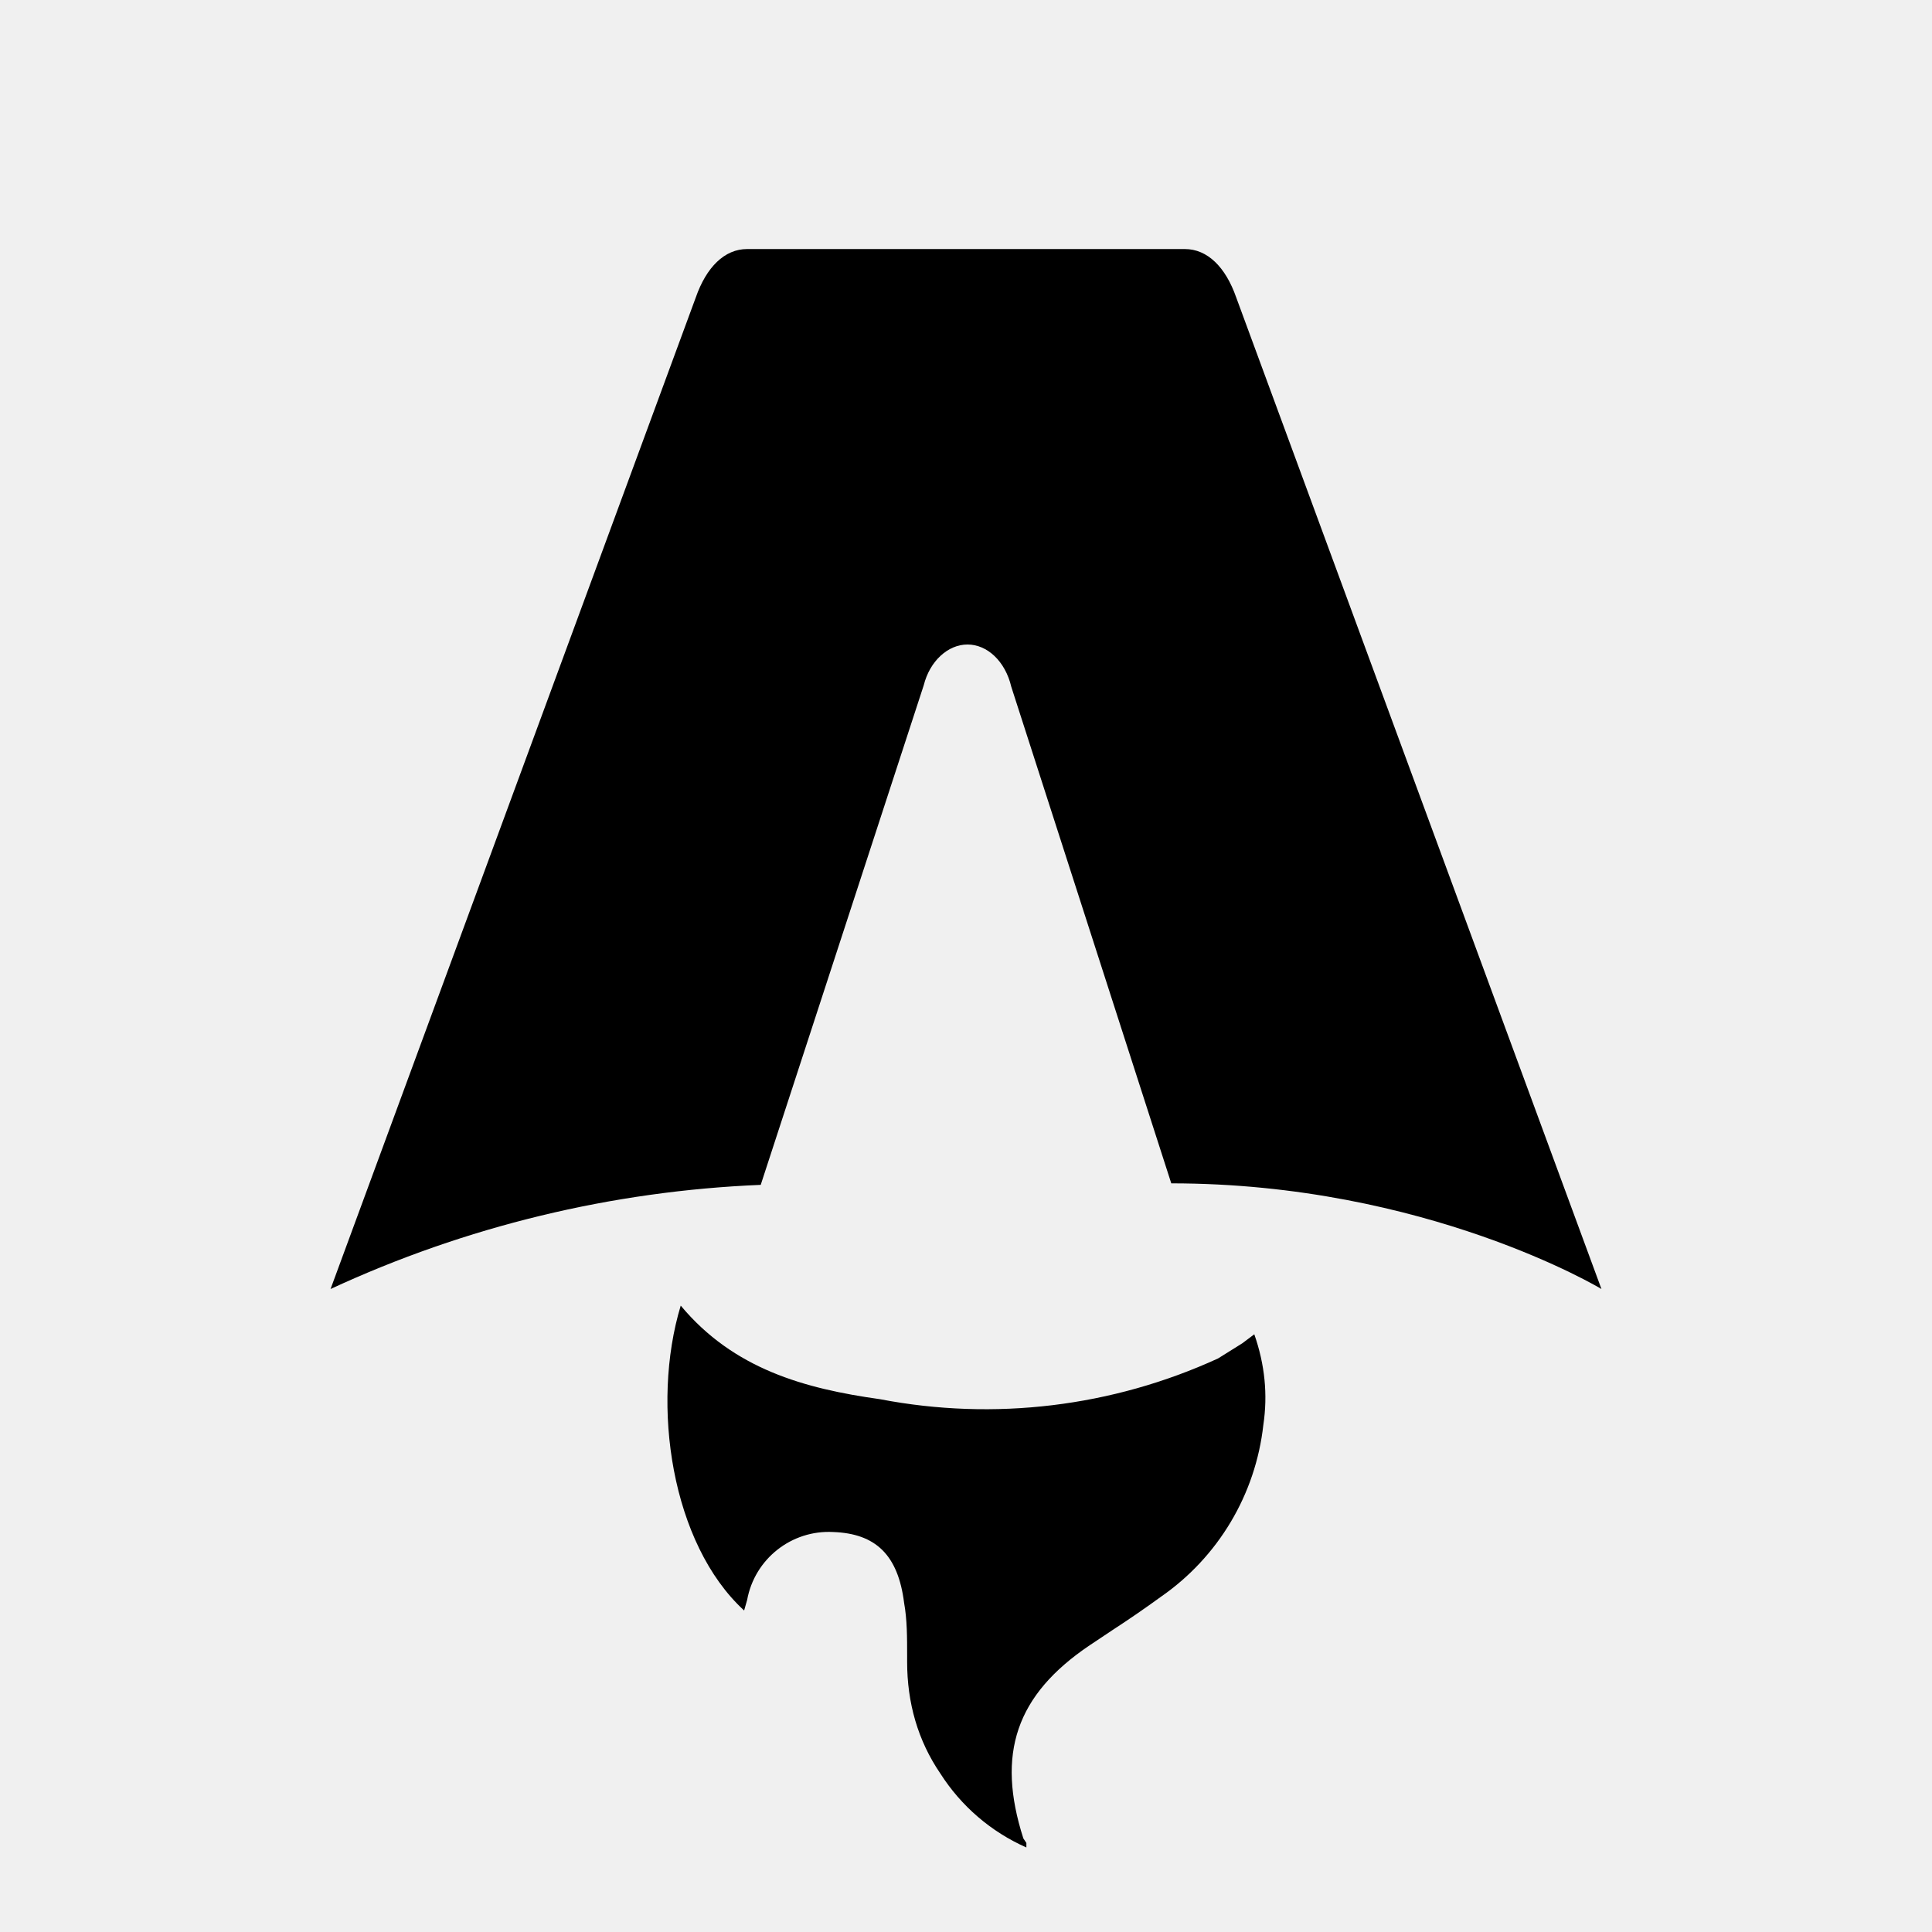
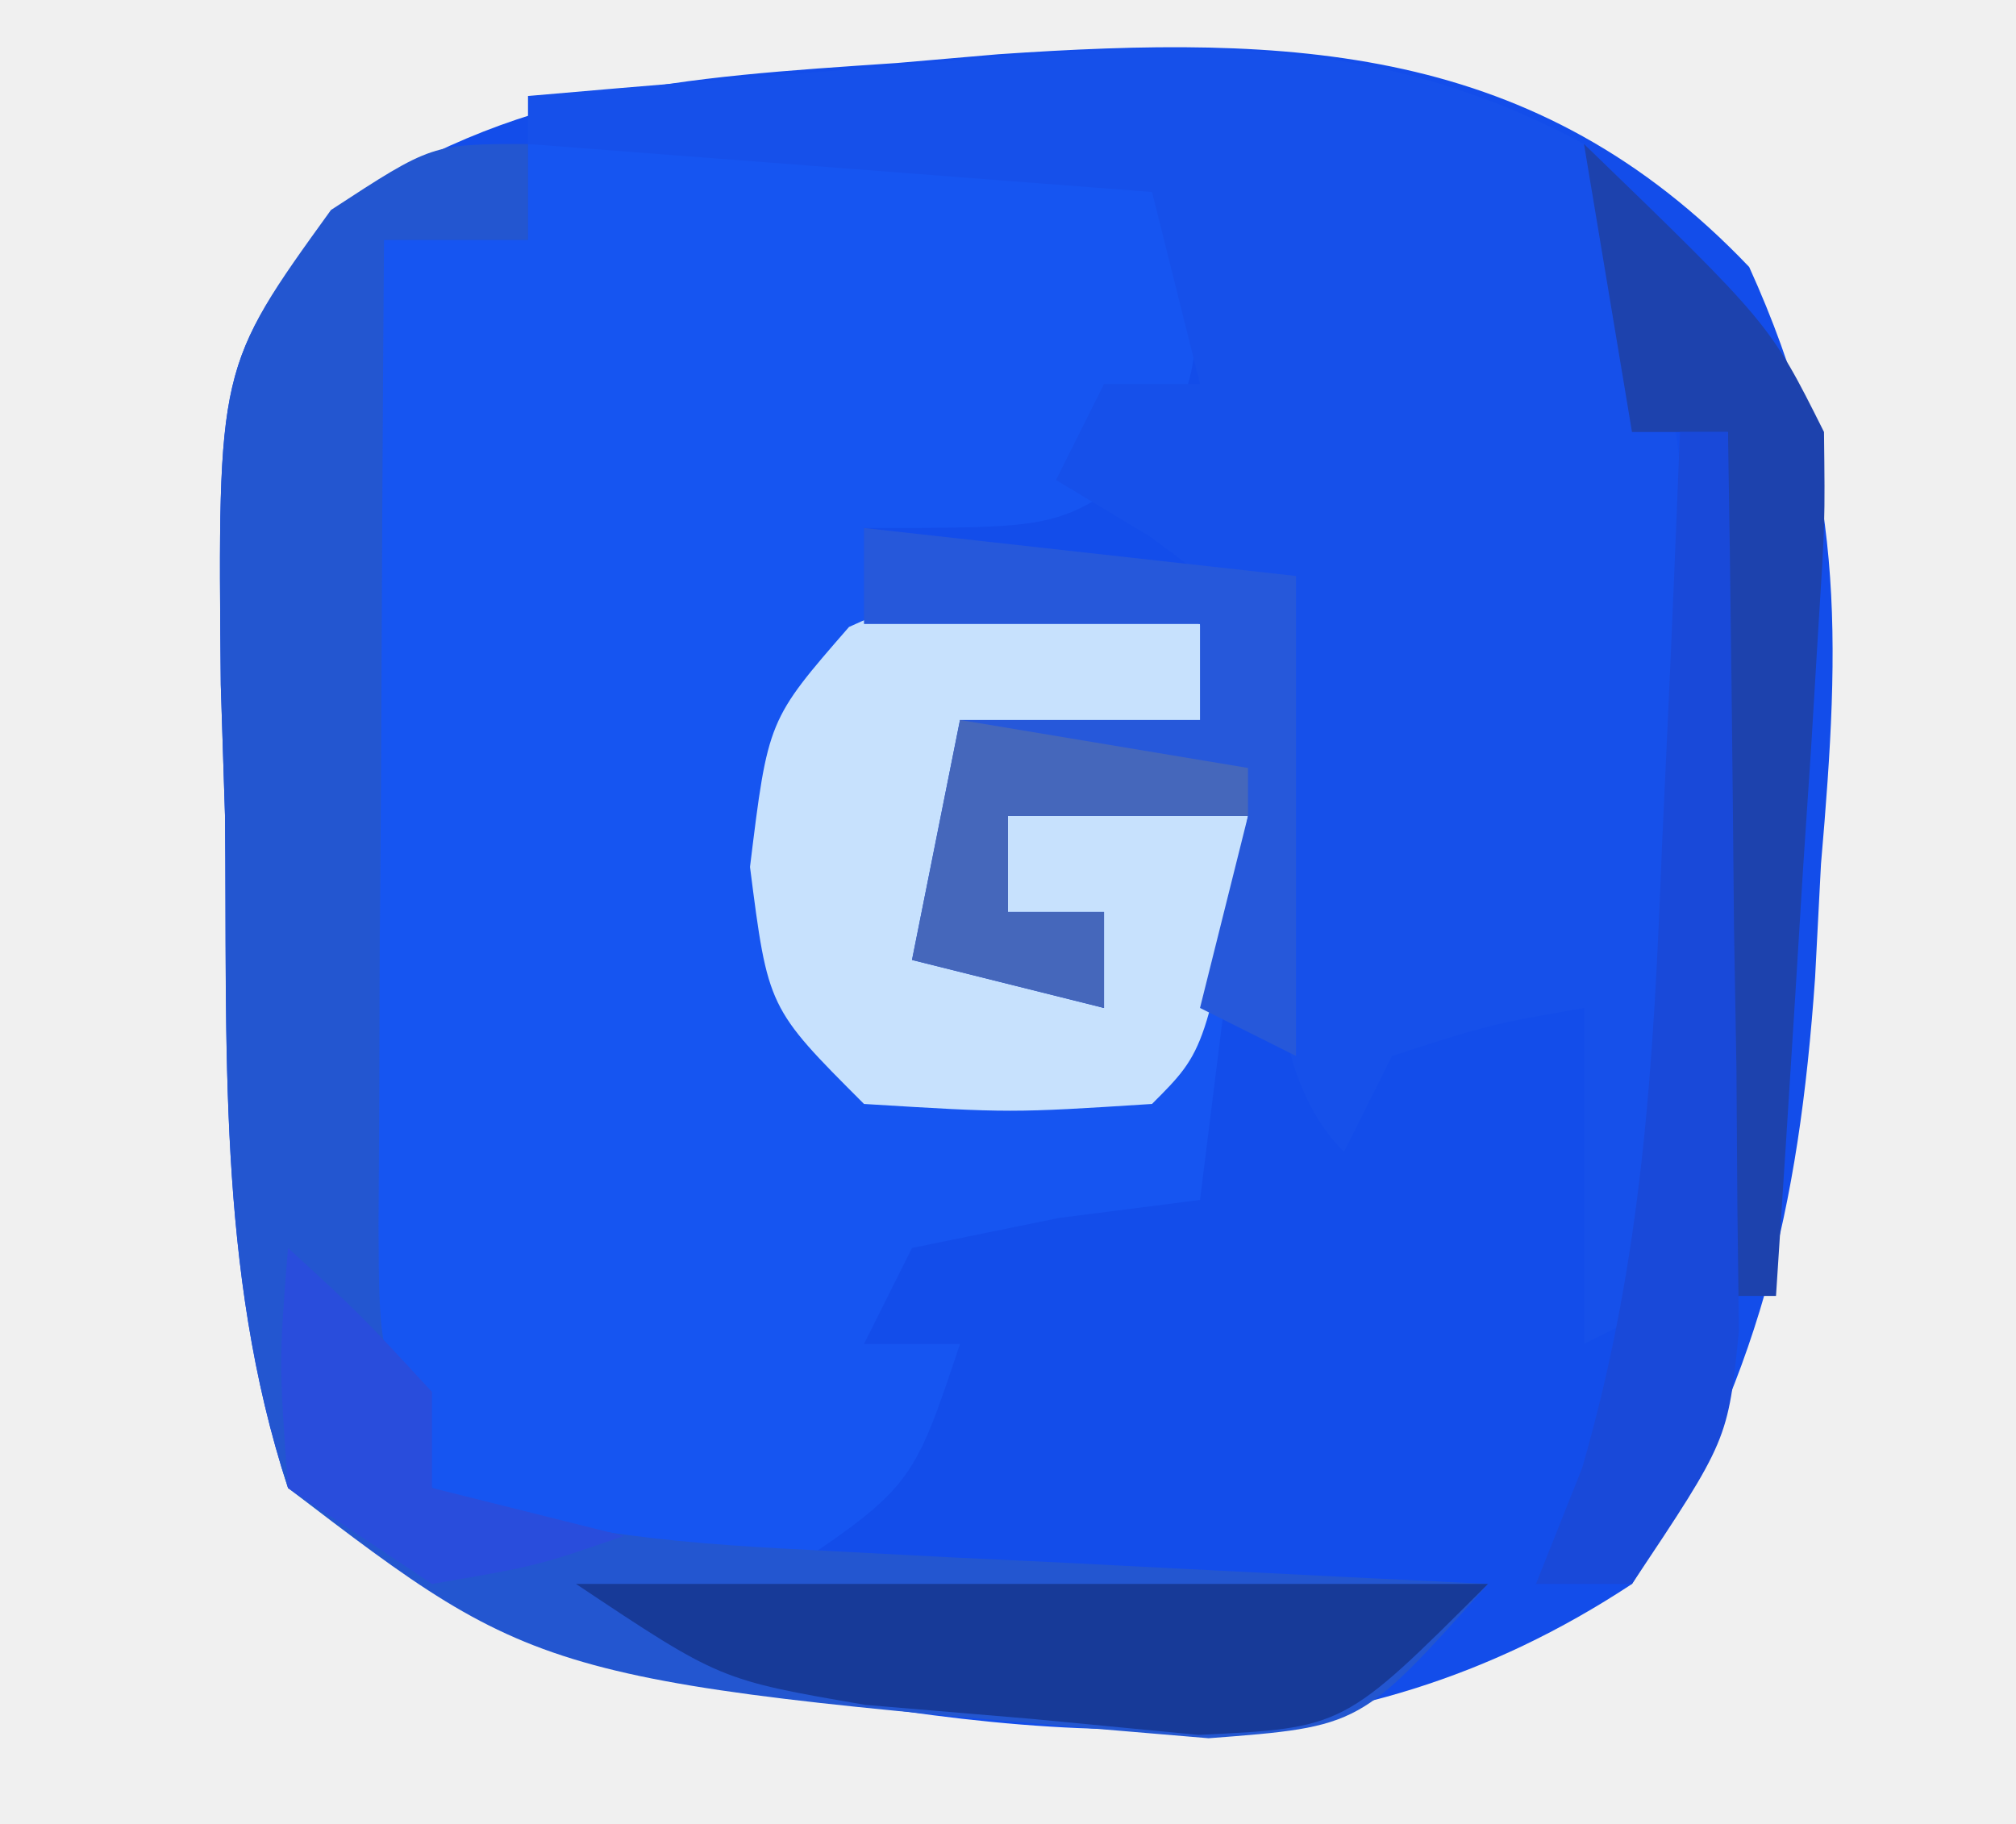
- <svg xmlns="http://www.w3.org/2000/svg" fill="none" viewBox="0 0 128 128">
-   <path d="M50.4 78.5a75.1 75.1 0 0 0-28.5 6.9l24.2-65.7c.7-2 1.9-3.2 3.4-3.2h29c1.5 0 2.7 1.2 3.4 3.2l24.2 65.7s-11.6-7-28.5-7L67 45.5c-.4-1.7-1.6-2.8-2.9-2.8-1.3 0-2.5 1.1-2.9 2.7L50.4 78.5Zm-1.1 28.2Zm-4.2-20.2c-2 6.6-.6 15.8 4.2 20.2a17.5 17.5 0 0 1 .2-.7 5.5 5.5 0 0 1 5.7-4.5c2.8.1 4.3 1.5 4.7 4.7.2 1.1.2 2.3.2 3.5v.4c0 2.7.7 5.2 2.2 7.4a13 13 0 0 0 5.7 4.9v-.3l-.2-.3c-1.8-5.6-.5-9.5 4.4-12.8l1.5-1a73 73 0 0 0 3.2-2.2 16 16 0 0 0 6.8-11.4c.3-2 .1-4-.6-6l-.8.6-1.6 1a37 37 0 0 1-22.4 2.7c-5-.7-9.7-2-13.2-6.2Z" />
-   <style>
-         path { fill: #000; }
-         @media (prefers-color-scheme: dark) {
-             path { fill: #FFF; }
-         }
-     </style>
+ <svg xmlns="http://www.w3.org/2000/svg" version="1.1" width="42" height="38">
+   <path d="M0 0 C2.008 4.429 1.909 7.672 1.496 12.438 C1.435 13.609 1.435 13.609 1.373 14.805 C1.036 19.625 0.203 23.274 -2.441 27.438 C-8.492 31.428 -14.504 30.766 -21.441 29.438 C-24.66 28.464 -27.733 27.464 -30.441 25.438 C-31.935 20.894 -31.703 16.17 -31.754 11.438 C-31.783 10.535 -31.812 9.633 -31.842 8.703 C-31.906 2.065 -31.906 2.065 -29.547 -1.125 C-25.699 -3.752 -22.303 -3.942 -17.754 -4.25 C-16.711 -4.34 -16.711 -4.34 -15.646 -4.432 C-9.551 -4.847 -4.447 -4.668 0 0 Z " fill="#134DEA" transform="translate(36.44141,5.5625)" />
+   <path d="M0 0 C4.62 0 9.24 0 14 0 C14 5 14 5 12.75 6.812 C11 8 11 8 7 8 C7 8.66 7 9.32 7 10 C7.763 9.773 8.526 9.546 9.312 9.312 C10.199 9.209 11.086 9.106 12 9 C13.812 10.438 13.812 10.438 15 12 C12 13 12 13 9 13 C9 14.32 9 15.64 9 17 C9.99 17.33 10.98 17.66 12 18 C12 17.34 12 16.68 12 16 C11.34 16 10.68 16 10 16 C10 15.34 10 14.68 10 14 C11.65 14 13.3 14 15 14 C14.67 16.64 14.34 19.28 14 22 C13.031 22.124 12.061 22.247 11.062 22.375 C10.052 22.581 9.041 22.788 8 23 C7.67 23.66 7.34 24.32 7 25 C7.66 25 8.32 25 9 25 C8 28 8 28 5 30 C3 29.688 3 29.688 1 29 C0.01 28.67 -0.98 28.34 -2 28 C-4.152 24.773 -4.248 23.901 -4.23 20.184 C-4.229 19.255 -4.227 18.326 -4.225 17.369 C-4.212 16.402 -4.2 15.434 -4.188 14.438 C-4.187 13.466 -4.186 12.495 -4.186 11.494 C-4.14 4.281 -4.14 4.281 -3 2 C-2.01 2 -1.02 2 0 2 C0 1.34 0 0.68 0 0 Z " fill="#1655F1" transform="translate(11,3)" />
+   <path d="M0 0 C2.603 4.834 2.236 10.025 2.125 15.375 C2.116 16.206 2.107 17.038 2.098 17.895 C2.074 19.93 2.038 21.965 2 24 C1.34 24.33 0.68 24.66 0 25 C0 22.69 0 20.38 0 18 C-1.975 18.348 -1.975 18.348 -4 19 C-4.33 19.66 -4.66 20.32 -5 21 C-6.98 19.02 -6.312 15.132 -6.426 12.445 C-6.792 9.835 -6.792 9.835 -9.043 8.18 C-9.689 7.79 -10.335 7.401 -11 7 C-10.67 6.34 -10.34 5.68 -10 5 C-9.34 5 -8.68 5 -8 5 C-8.33 3.68 -8.66 2.36 -9 1 C-13.29 0.67 -17.58 0.34 -22 0 C-22 -0.33 -22 -0.66 -22 -1 C-19.459 -1.223 -16.918 -1.429 -14.375 -1.625 C-13.662 -1.689 -12.949 -1.754 -12.215 -1.82 C-7.739 -2.149 -4.067 -2.186 0 0 Z " fill="#1650EA" transform="translate(33,3)" />
+   <path d="M0 0 C0 0.66 0 1.32 0 2 C-0.99 2 -1.98 2 -3 2 C-3.029 5.771 -3.047 9.542 -3.062 13.312 C-3.071 14.384 -3.079 15.456 -3.088 16.561 C-3.091 17.589 -3.094 18.617 -3.098 19.676 C-3.103 20.624 -3.108 21.572 -3.114 22.548 C-3.105 25.138 -3.105 25.138 -2 28 C0.723 29.015 3.442 29.172 6.328 29.316 C7.127 29.358 7.927 29.4 8.75 29.443 C9.575 29.483 10.4 29.522 11.25 29.562 C12.09 29.606 12.931 29.649 13.797 29.693 C15.864 29.799 17.932 29.9 20 30 C17.353 32.973 17.353 32.973 14.18 33.215 C0.297 32.05 0.297 32.05 -5 28 C-6.49 23.453 -6.262 18.735 -6.312 14 C-6.342 13.098 -6.371 12.195 -6.4 11.266 C-6.464 4.643 -6.464 4.643 -4.105 1.375 C-2 0 -2 0 0 0 Z " fill="#2356D0" transform="translate(11,3)" />
+   <path d="M0 0 C0.33 0.99 0.66 1.98 1 3 C-0.98 3 -2.96 3 -5 3 C-5 4.32 -5 5.64 -5 7 C-4.01 7.33 -3.02 7.66 -2 8 C-2 7.34 -2 6.68 -2 6 C-2.66 6 -3.32 6 -4 6 C-4 5.34 -4 4.68 -4 4 C-2.35 4 -0.7 4 1 4 C0.125 8.875 0.125 8.875 -1 10 C-3.938 10.188 -3.938 10.188 -7 10 C-9 8 -9 8 -9.375 5.062 C-9 2 -9 2 -7.312 0.062 C-4.435 -1.26 -2.978 -0.91 0 0 Z " fill="#C7E1FD" transform="translate(25,13)" />
+   <path d="M0 0 C2.97 0.33 5.94 0.66 9 1 C9 4.3 9 7.6 9 11 C8.34 10.67 7.68 10.34 7 10 C7.33 8.68 7.66 7.36 8 6 C6.35 6 4.7 6 3 6 C3 6.66 3 7.32 3 8 C3.66 8 4.32 8 5 8 C5 8.66 5 9.32 5 10 C3.68 9.67 2.36 9.34 1 9 C1.33 7.35 1.66 5.7 2 4 C3.65 4 5.3 4 7 4 C7 3.34 7 2.68 7 2 C4.69 2 2.38 2 0 2 C0 1.34 0 0.68 0 0 Z " fill="#2658DA" transform="translate(18,11)" />
+   <path d="M0 0 C3.875 3.75 3.875 3.75 5 6 C5.022 7.879 5.022 7.879 4.879 10.133 C4.831 10.938 4.782 11.744 4.732 12.574 C4.648 13.837 4.648 13.837 4.562 15.125 C4.51 15.974 4.458 16.824 4.404 17.699 C4.274 19.8 4.138 21.9 4 24 C3.67 24 3.34 24 3 24 C3 18.06 3 12.12 3 6 C2.34 6 1.68 6 1 6 C0.67 4.02 0.34 2.04 0 0 Z " fill="#1D42AD" transform="translate(33,3)" />
+   <path d="M0 0 C6.27 0 12.54 0 19 0 C16 3 16 3 12.969 3.145 C11.824 3.035 10.679 2.925 9.5 2.812 C8.355 2.716 7.211 2.619 6.031 2.52 C3 2 3 2 0 0 Z " fill="#173A98" transform="translate(12,33)" />
+   <path d="M0 0 C0.33 0 0.66 0 1 0 C1.058 3.437 1.094 6.875 1.125 10.312 C1.15 11.777 1.15 11.777 1.176 13.271 C1.182 14.209 1.189 15.147 1.195 16.113 C1.206 16.977 1.216 17.841 1.227 18.732 C1 21 1 21 -1 24 C-1.66 24 -2.32 24 -3 24 C-2.683 23.203 -2.366 22.407 -2.039 21.586 C-0.774 17.219 -0.548 13.147 -0.375 8.625 C-0.336 7.794 -0.298 6.962 -0.258 6.105 C-0.164 4.071 -0.081 2.035 0 0 Z " fill="#1949D9" transform="translate(35,9)" />
+   <path d="M0 0 C2.97 0.495 2.97 0.495 6 1 C6 1.33 6 1.66 6 2 C4.35 2 2.7 2 1 2 C1 2.66 1 3.32 1 4 C1.66 4 2.32 4 3 4 C3 4.66 3 5.32 3 6 C1.68 5.67 0.36 5.34 -1 5 C-0.67 3.35 -0.34 1.7 0 0 Z " fill="#4567BB" transform="translate(20,15)" />
+   <path d="M0 0 C1.5 1.375 1.5 1.375 3 3 C3 3.66 3 4.32 3 5 C4.32 5.33 5.64 5.66 7 6 C5.188 6.625 5.188 6.625 3 7 C2.01 6.34 1.02 5.68 0 5 C-0.188 2.375 -0.188 2.375 0 0 Z " fill="#294DDC" transform="translate(6,26)" />
+   <path d="" fill="#FF0000" transform="translate(0,0)" />
+   <path d="" fill="#000000" transform="translate(0,0)" />
+   <path d="" fill="#000000" transform="translate(0,0)" />
+   <path d="" fill="#000000" transform="translate(0,0)" />
+   <path d="" fill="#000000" transform="translate(0,0)" />
+   <path d="" fill="#FE0000" transform="translate(0,0)" />
+   <path d="" fill="#000000" transform="translate(0,0)" />
+   <path d="" fill="#000000" transform="translate(0,0)" />
+   <path d="" fill="#000000" transform="translate(0,0)" />
+   <path d="" fill="#000000" transform="translate(0,0)" />
+   <path d="" fill="#FF0000" transform="translate(0,0)" />
+   <path d="" fill="#FE0000" transform="translate(0,0)" />
+   <path d="" fill="#000000" transform="translate(0,0)" />
+   <path d="" fill="#000000" transform="translate(0,0)" />
+   <path d="" fill="#000000" transform="translate(0,0)" />
+   <path d="" fill="#000000" transform="translate(0,0)" />
+   <path d="" fill="#010000" transform="translate(0,0)" />
+   <path d="" fill="#FF0000" transform="translate(0,0)" />
+   <path d="" fill="#000000" transform="translate(0,0)" />
+   <path d="" fill="#000000" transform="translate(0,0)" />
+   <path d="" fill="#000000" transform="translate(0,0)" />
+   <path d="" fill="#FF0000" transform="translate(0,0)" />
+   <path d="" fill="#000000" transform="translate(0,0)" />
+   <path d="" fill="#010000" transform="translate(0,0)" />
+   <path d="" fill="#010000" transform="translate(0,0)" />
+   <path d="" fill="#000000" transform="translate(0,0)" />
+   <path d="" fill="#000000" transform="translate(0,0)" />
</svg>
